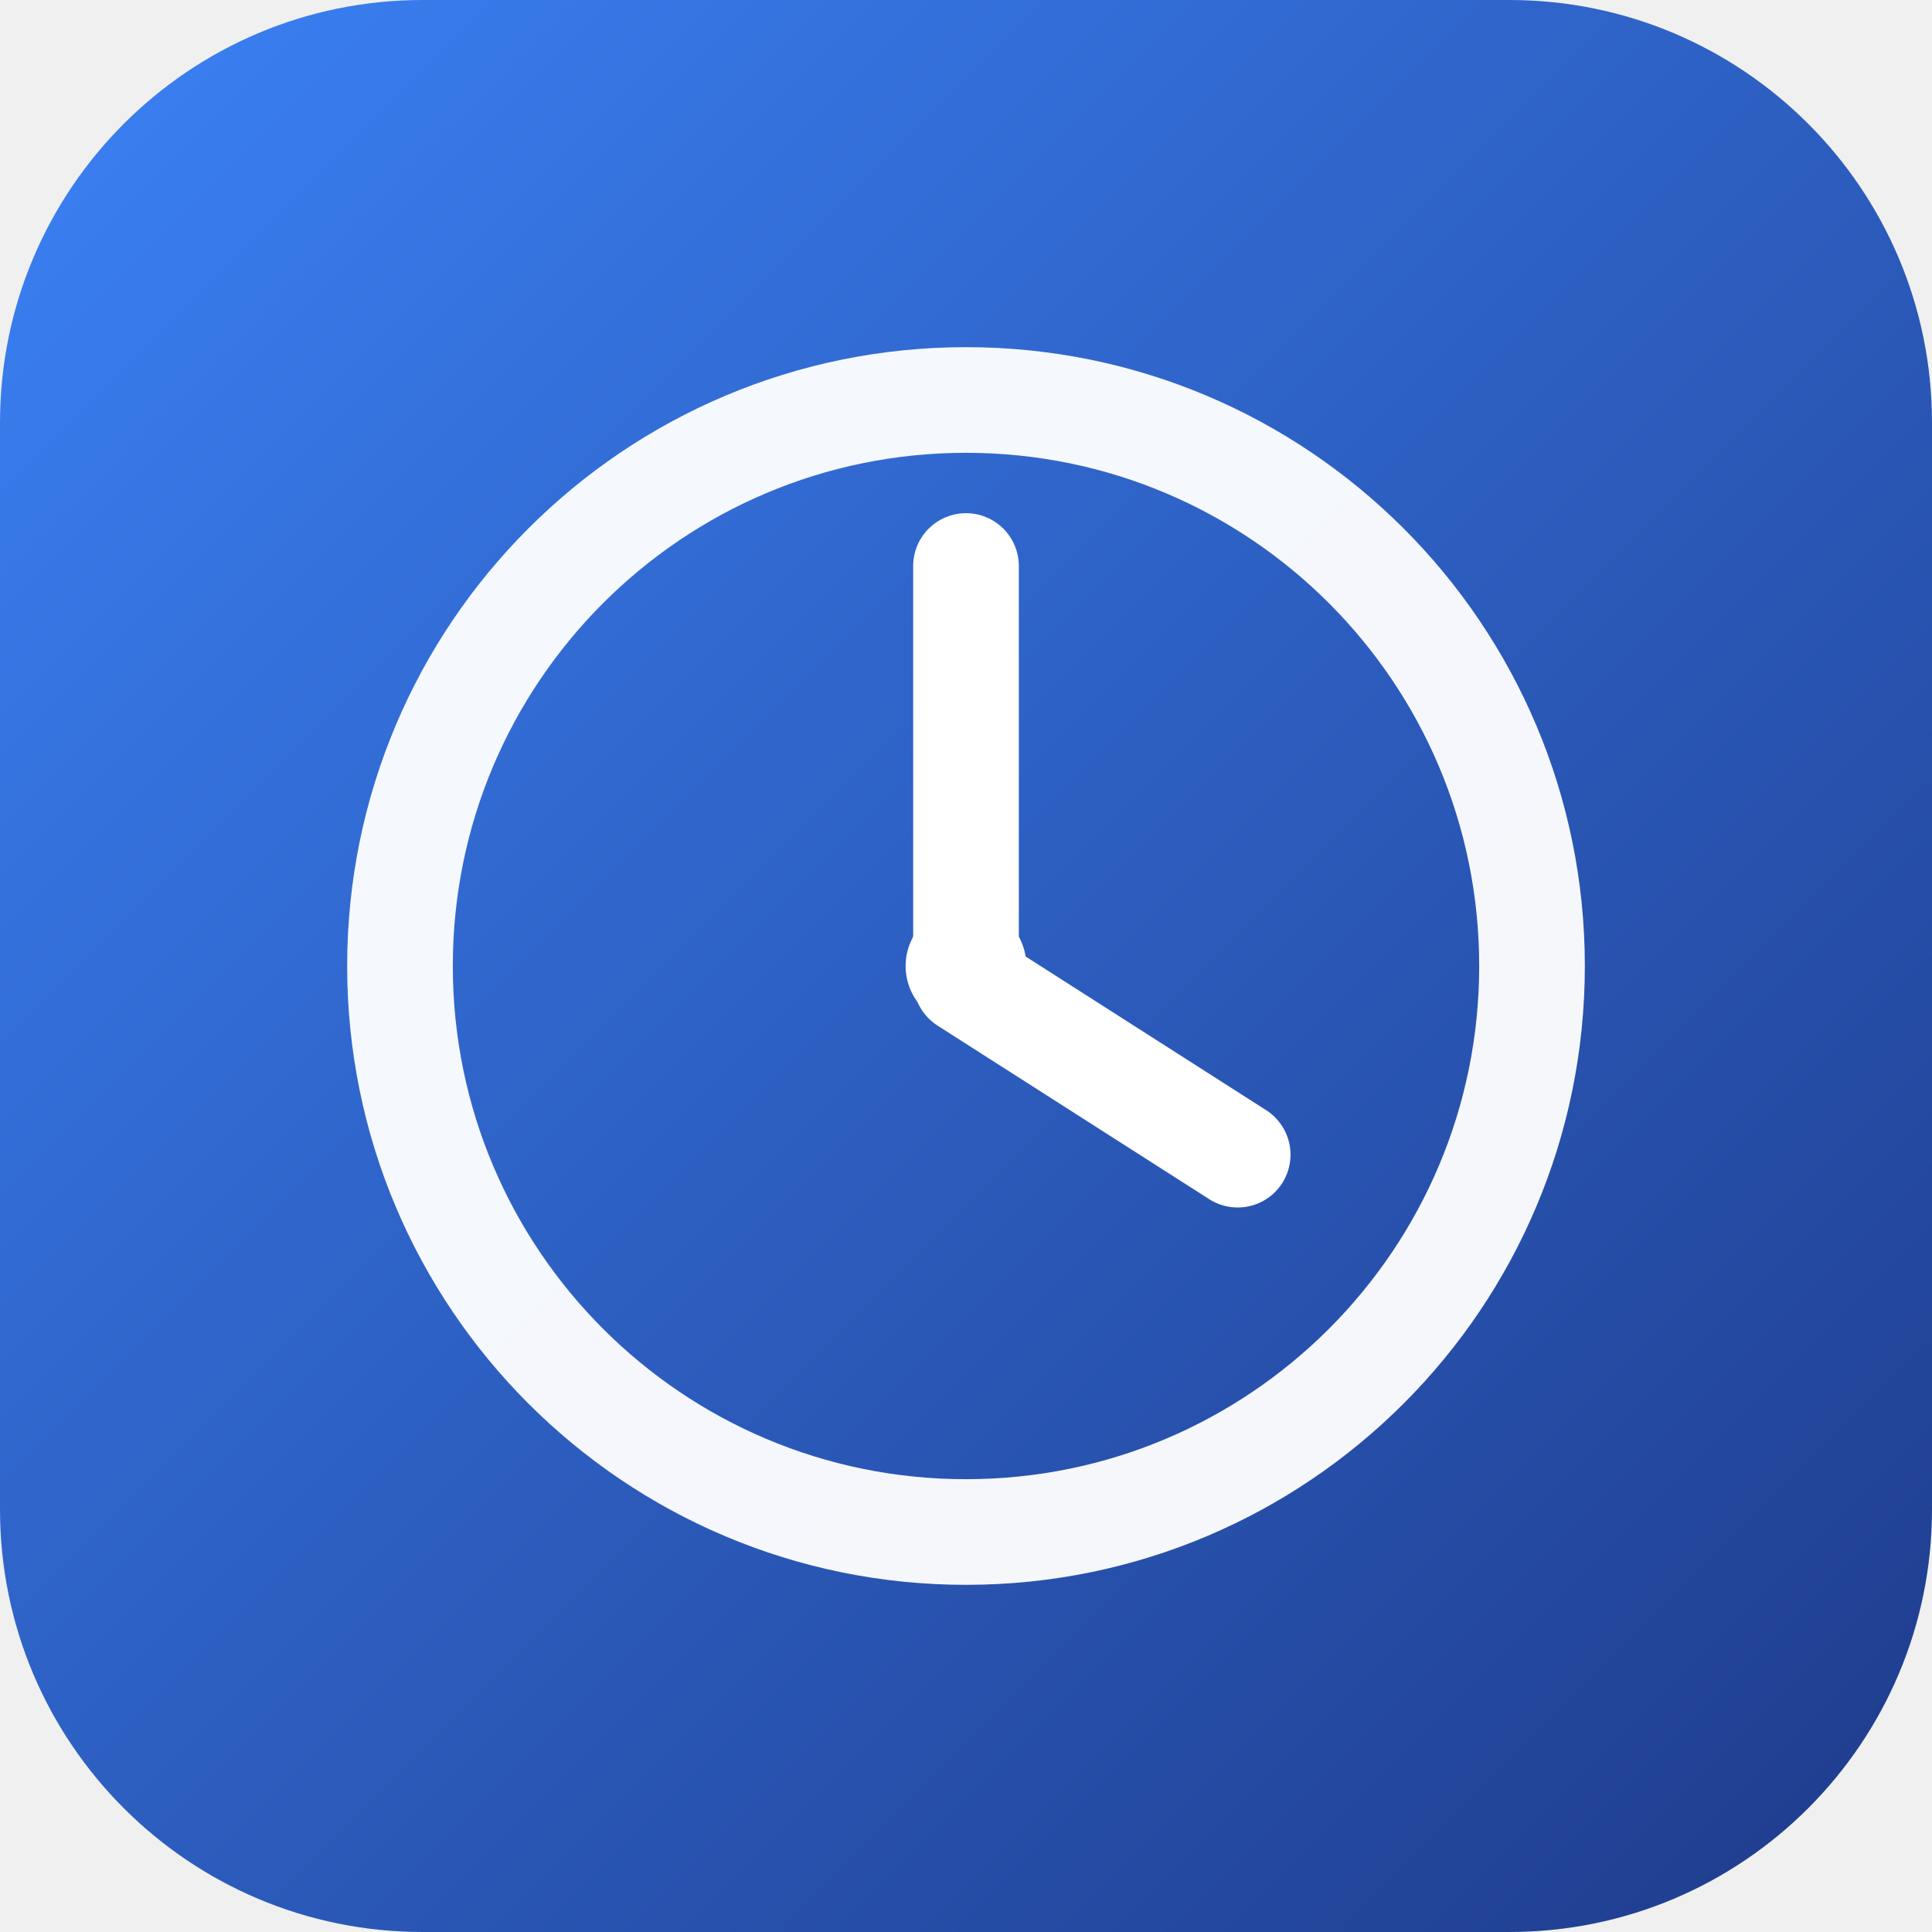
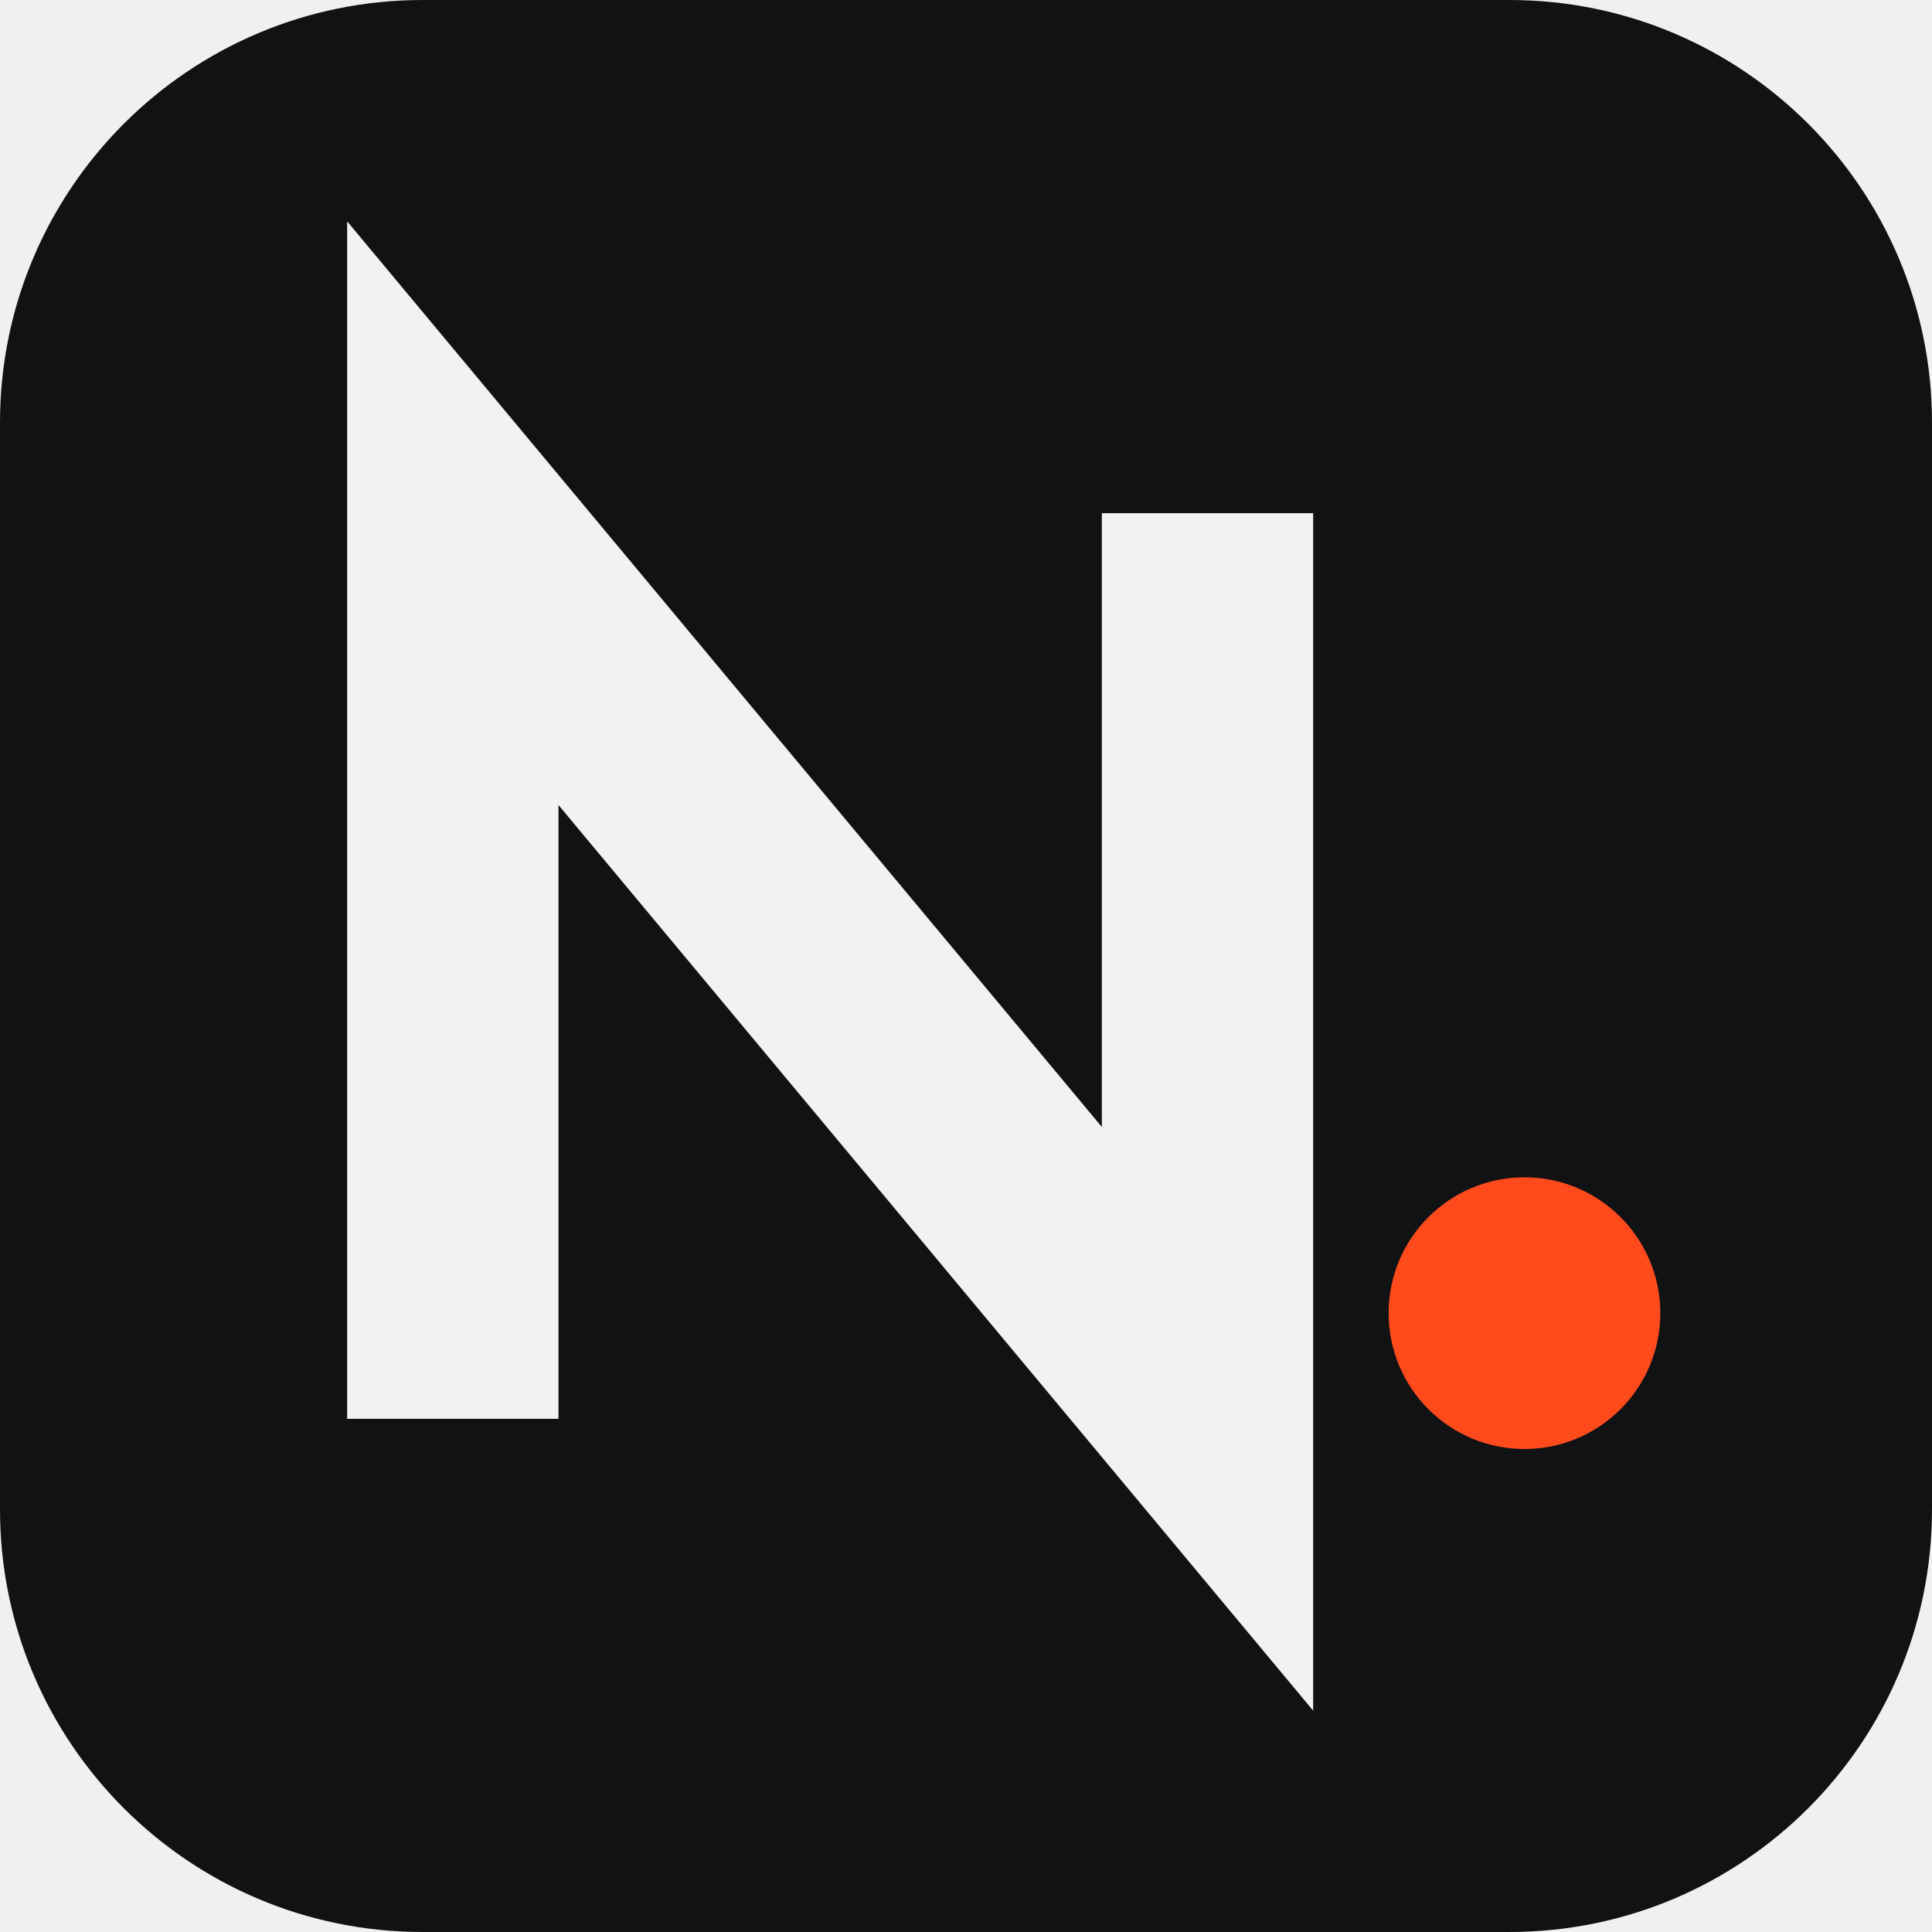
<svg xmlns="http://www.w3.org/2000/svg" viewBox="0 0 512 512" width="512" height="512">
-   <defs>
-     <linearGradient id="g" x1="0" y1="0" x2="1" y2="1">
-       <stop offset="0" stop-color="#3b82f6" />
-       <stop offset="1" stop-color="#1e3a8a" />
-     </linearGradient>
-   </defs>
-   <rect width="512" height="512" rx="112" fill="url(#g)" />
-   <circle cx="256" cy="256" r="150" fill="none" stroke="#ffffff" stroke-width="28" opacity="0.95" />
-   <path d="M256 150v110l72 46" fill="none" stroke="#ffffff" stroke-width="28" stroke-linecap="round" stroke-linejoin="round" />
-   <circle cx="256" cy="256" r="16" fill="#ffffff" />
+   <rect width="512" height="512" rx="112" fill="#111214" />
+   <path d="M120 376V136l200 240V136" fill="none" stroke="#F2F3F1" stroke-width="56" stroke-linejoin="miter" stroke-miterlimit="10" />
+   <circle cx="404" cy="348" r="36" fill="#FF4A1C" />
</svg>
